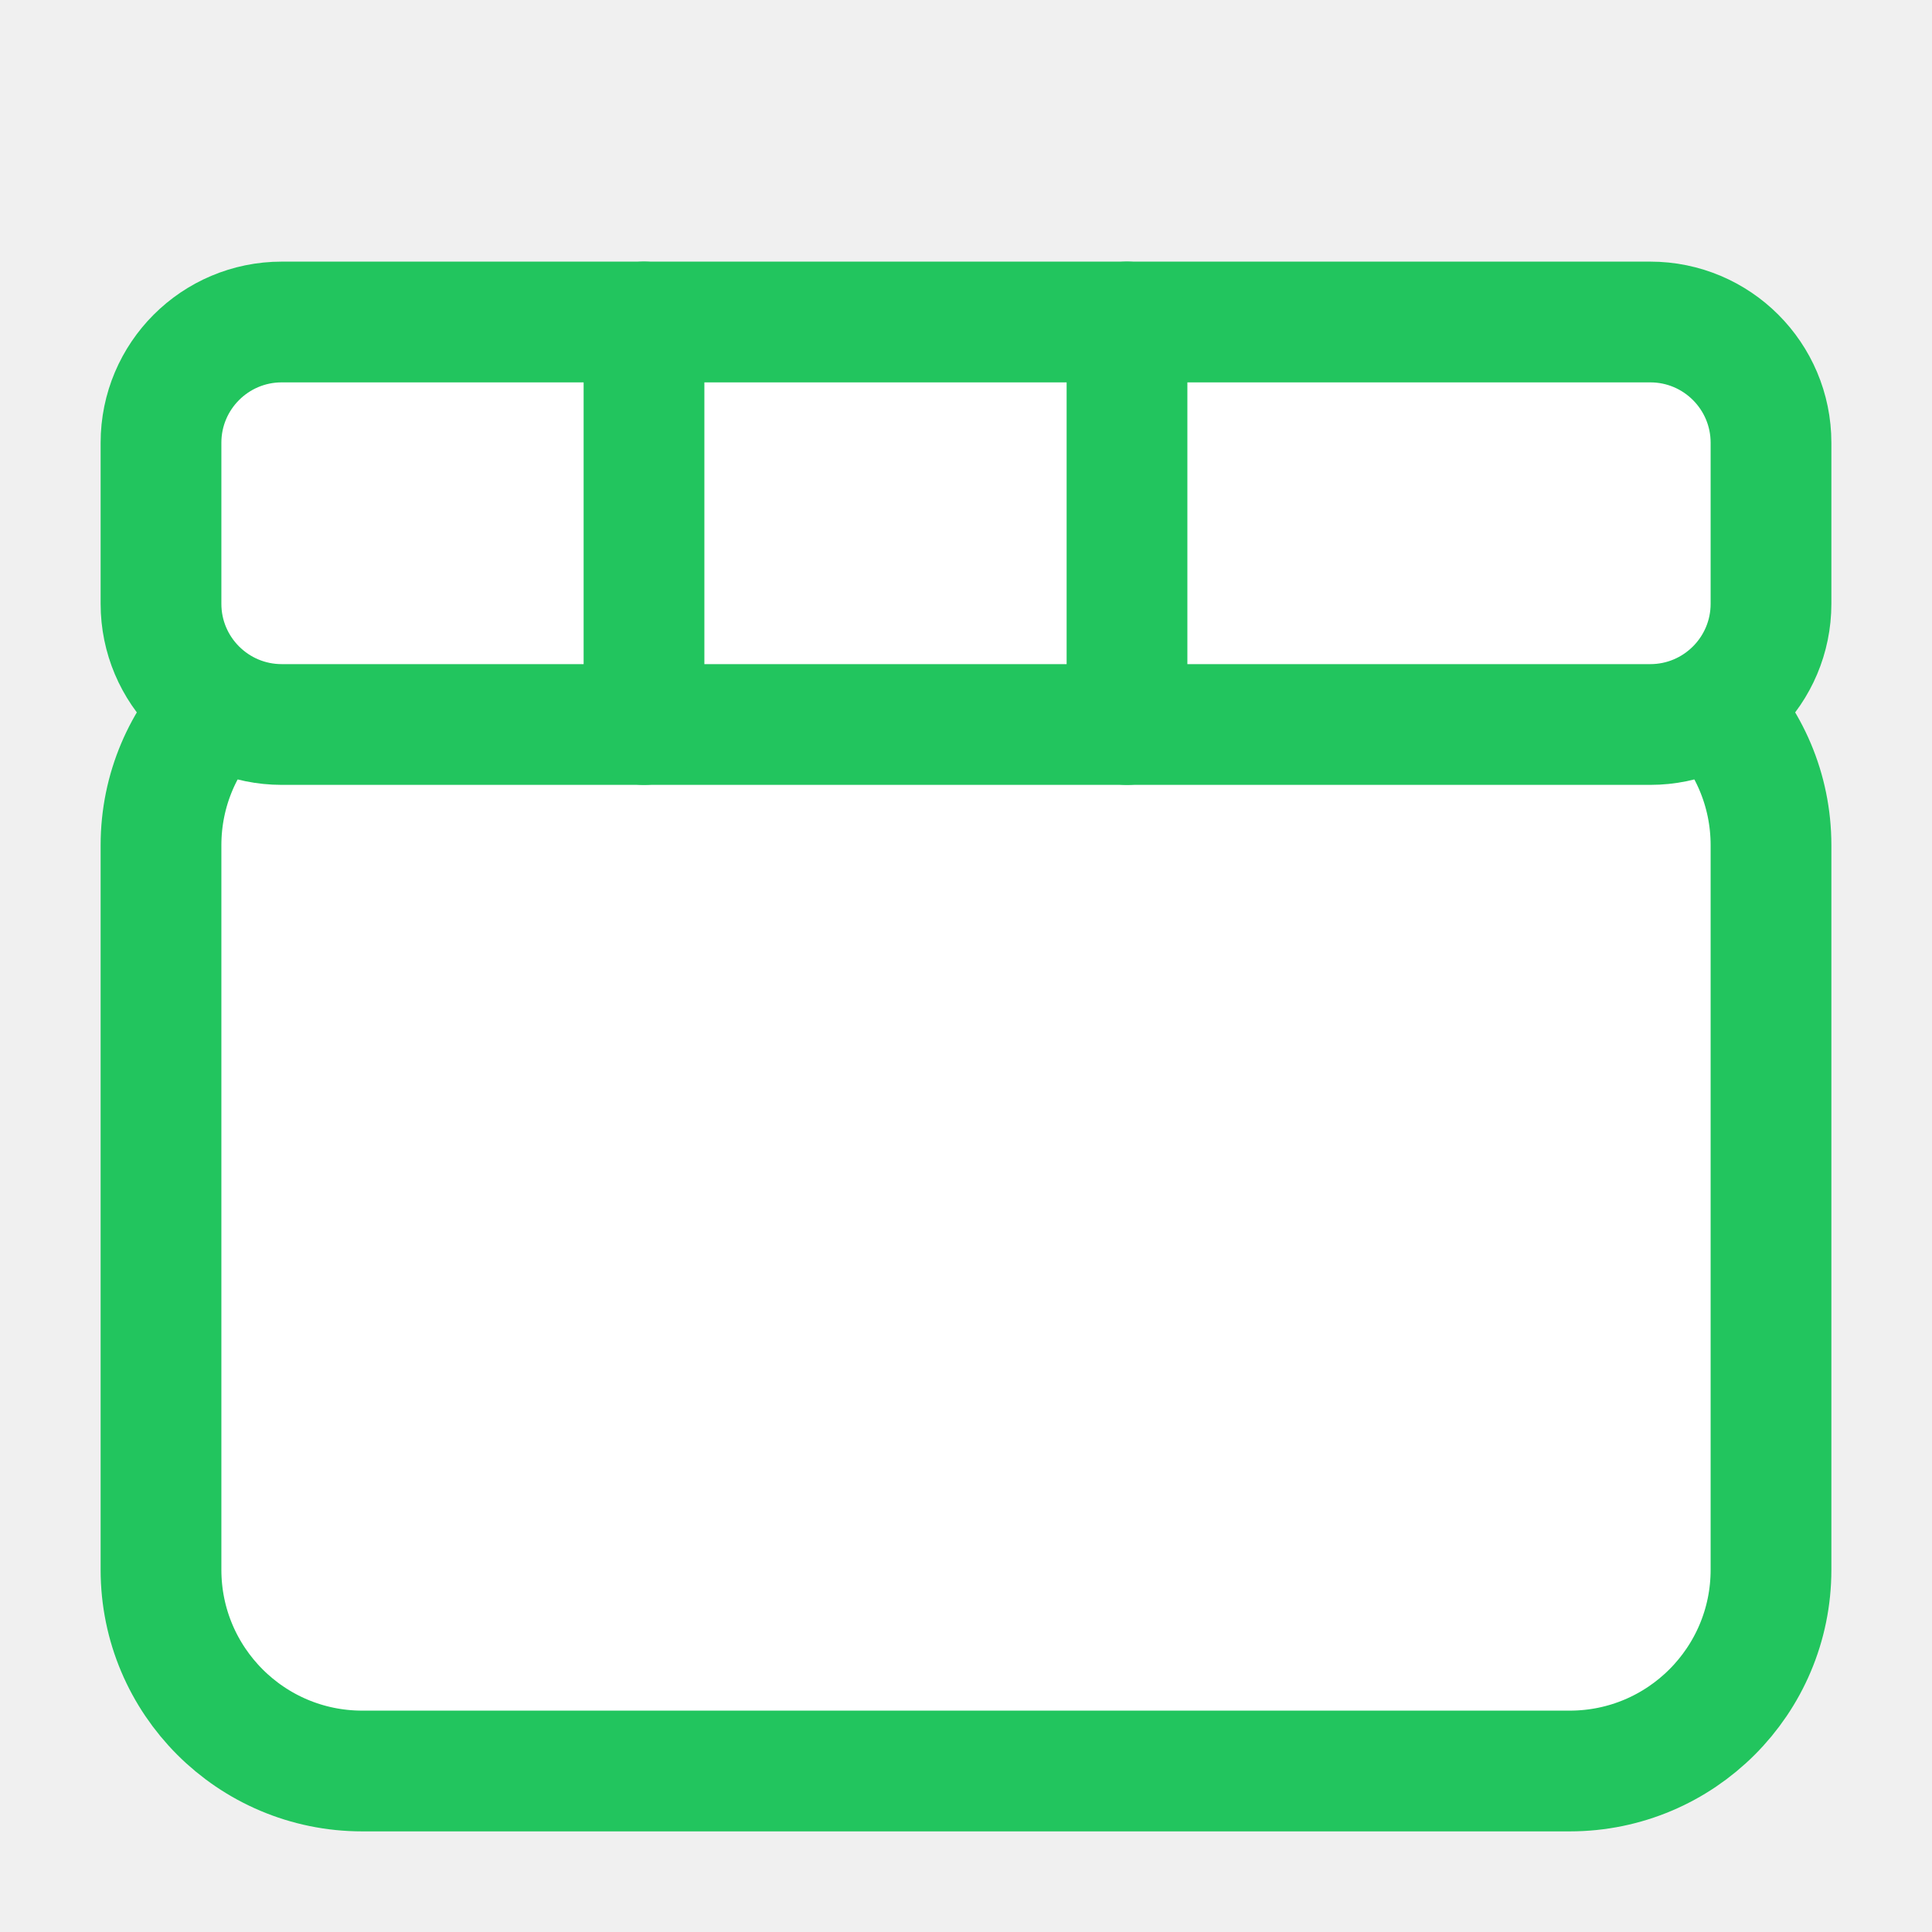
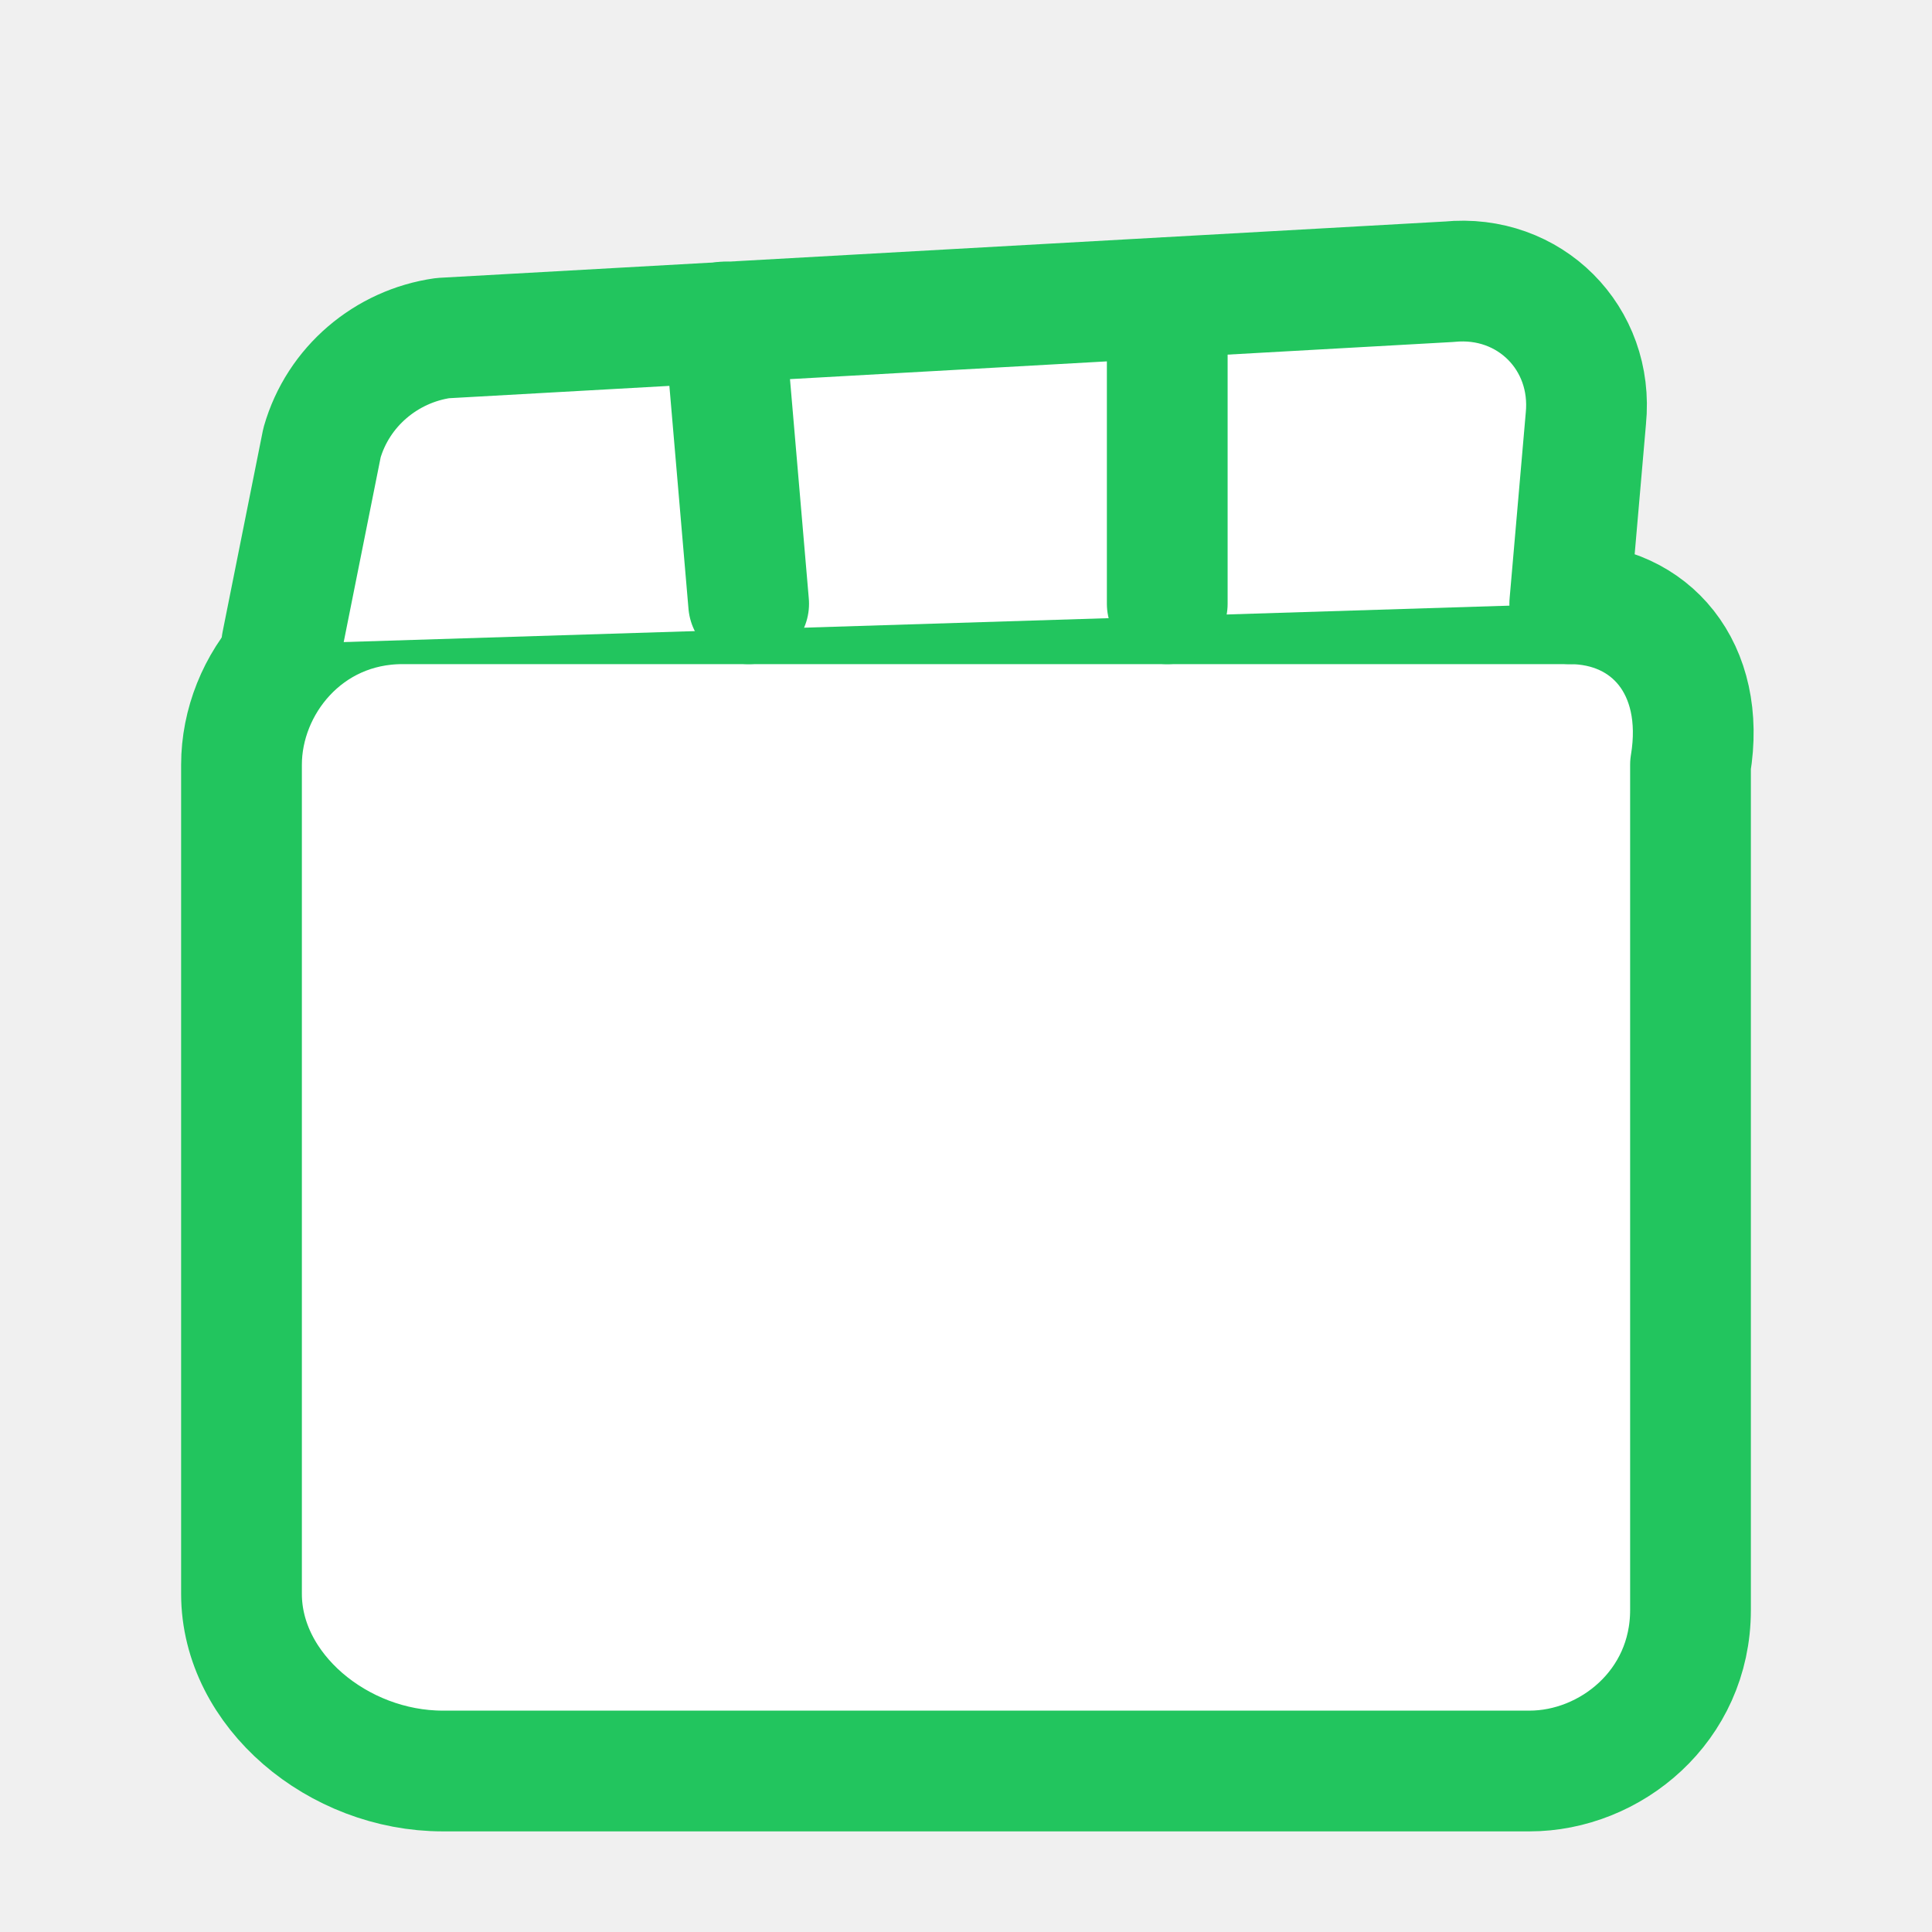
<svg xmlns="http://www.w3.org/2000/svg" width="24" height="24" viewBox="0 0 24 24" fill="none">
-   <rect x="2" y="8" width="20" height="14" rx="2.5" stroke="#22c55e" stroke-width="1.5" fill="white" />
-   <rect x="2" y="4" width="20" height="5" rx="1.5" stroke="#22c55e" stroke-width="1.5" fill="white" />
-   <line x1="8" y1="4" x2="8" y2="9" stroke="#22c55e" stroke-width="1.5" stroke-linecap="round" />
-   <line x1="14" y1="4" x2="14" y2="9" stroke="#22c55e" stroke-width="1.5" stroke-linecap="round" />
+   <path d="M3 9.5 C3 8.5 3.8 7.5 5 7.5 L19.5 7.5 C20.5 7.5 21.2 8.3 21 9.5 L21 20 C21 21.2 20 22 19 22 L5.5 22 C4.2 22 3 21 3 19.8 Z" stroke="#22c55e" stroke-width="1.5" fill="white" stroke-linecap="round" stroke-linejoin="round" />
+   <path d="M3.5 8 L4 5.5 C4.2 4.8 4.8 4.3 5.5 4.2 L18 3.5 C19 3.4 19.8 4.2 19.7 5.2 L19.5 7.5" stroke="#22c55e" stroke-width="1.5" fill="white" stroke-linecap="round" stroke-linejoin="round" />
+   <line x1="9" y1="4" x2="9.3" y2="7.5" stroke="#22c55e" stroke-width="1.5" stroke-linecap="round" />
+   <line x1="14.5" y1="3.7" x2="14.5" y2="7.5" stroke="#22c55e" stroke-width="1.5" stroke-linecap="round" />
</svg>
